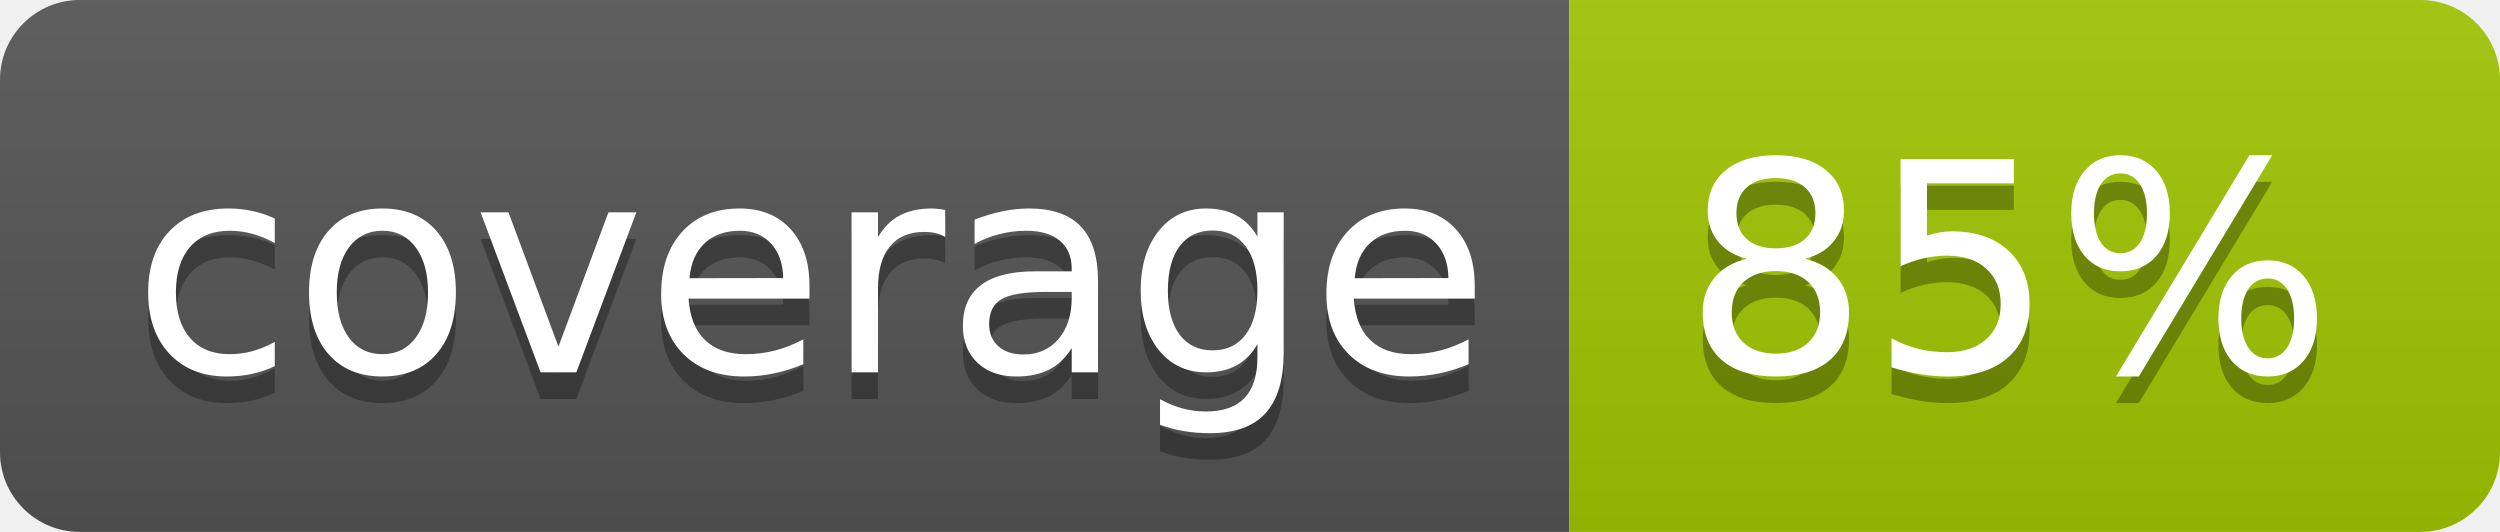
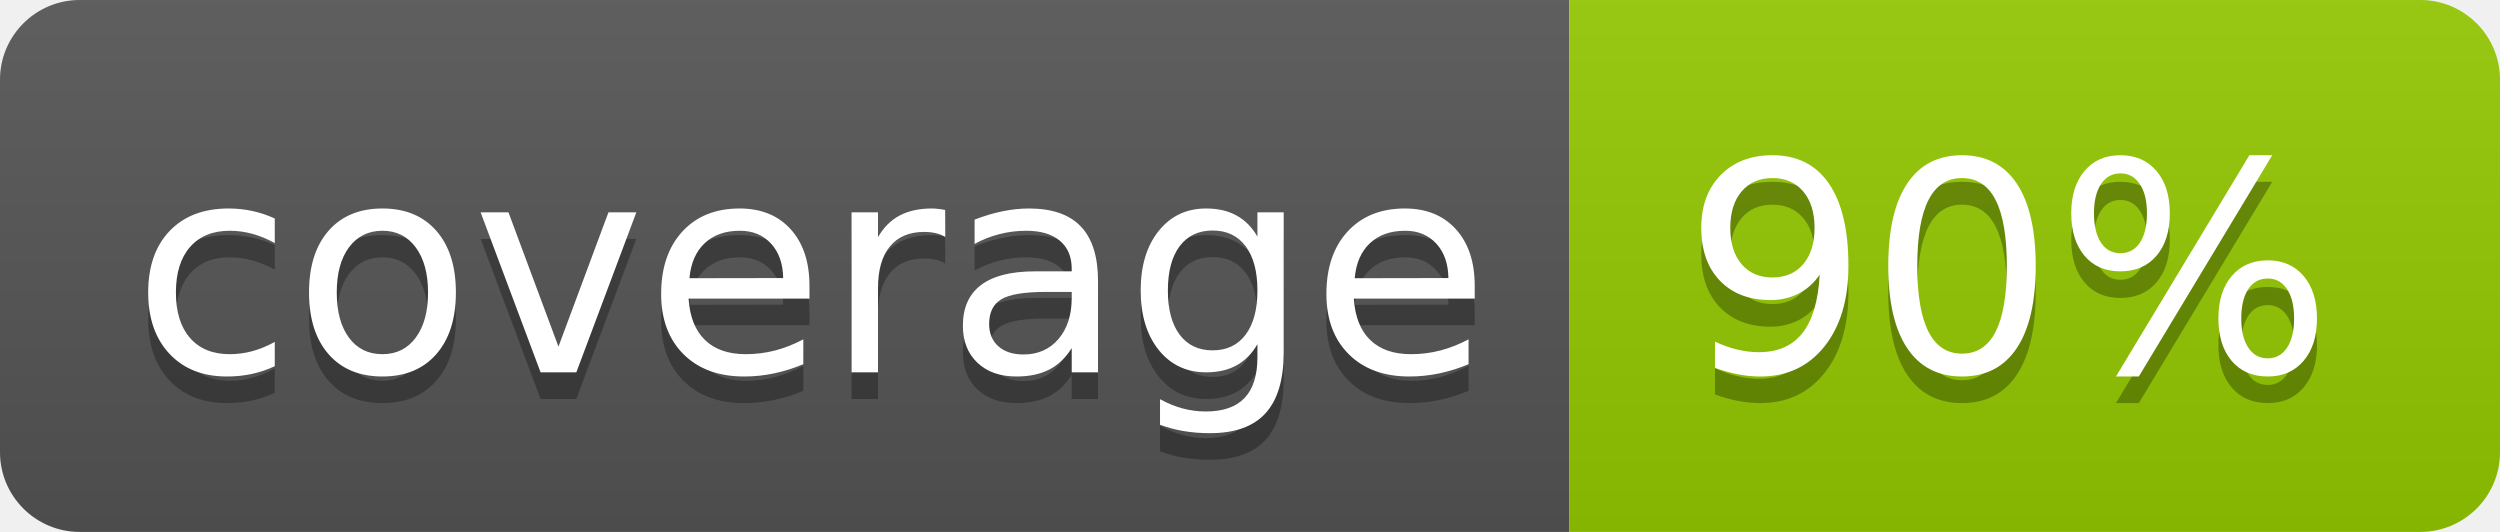
<svg xmlns="http://www.w3.org/2000/svg" width="94" height="20">
  <linearGradient id="b" x2="0" y2="100%">
    <stop offset="0" stop-color="#bbb" stop-opacity=".1" />
    <stop offset="1" stop-opacity=".1" />
  </linearGradient>
  <clipPath id="a">
    <rect width="94" height="20" rx="3" fill="#fff" />
  </clipPath>
  <g clip-path="url(#a)">
    <path fill="#555" d="M0 0h59v20H0z" />
-     <path fill="#a1c603" d="M59 0h35v20H59z" />
+     <path fill="#94ca00" d="M59 0h35v20H59z" />
    <path fill="url(#b)" d="M0 0h94v20H0z" />
  </g>
  <g fill="#fff" text-anchor="middle" font-family="DejaVu Sans,Verdana,Geneva,sans-serif" font-size="110">
    <text x="305" y="150" fill="#010101" fill-opacity=".3" transform="scale(.1)" textLength="490">coverage</text>
    <text x="305" y="140" transform="scale(.1)" textLength="490">coverage</text>
-     <text x="755" y="150" fill="#010101" fill-opacity=".3" transform="scale(.1)" textLength="250">85%</text>
-     <text x="755" y="140" transform="scale(.1)" textLength="250">85%</text>
+     <text x="755" y="150" fill="#010101" fill-opacity=".3" transform="scale(.1)" textLength="250">90%</text>
+     <text x="755" y="140" transform="scale(.1)" textLength="250">90%</text>
  </g>
</svg>
